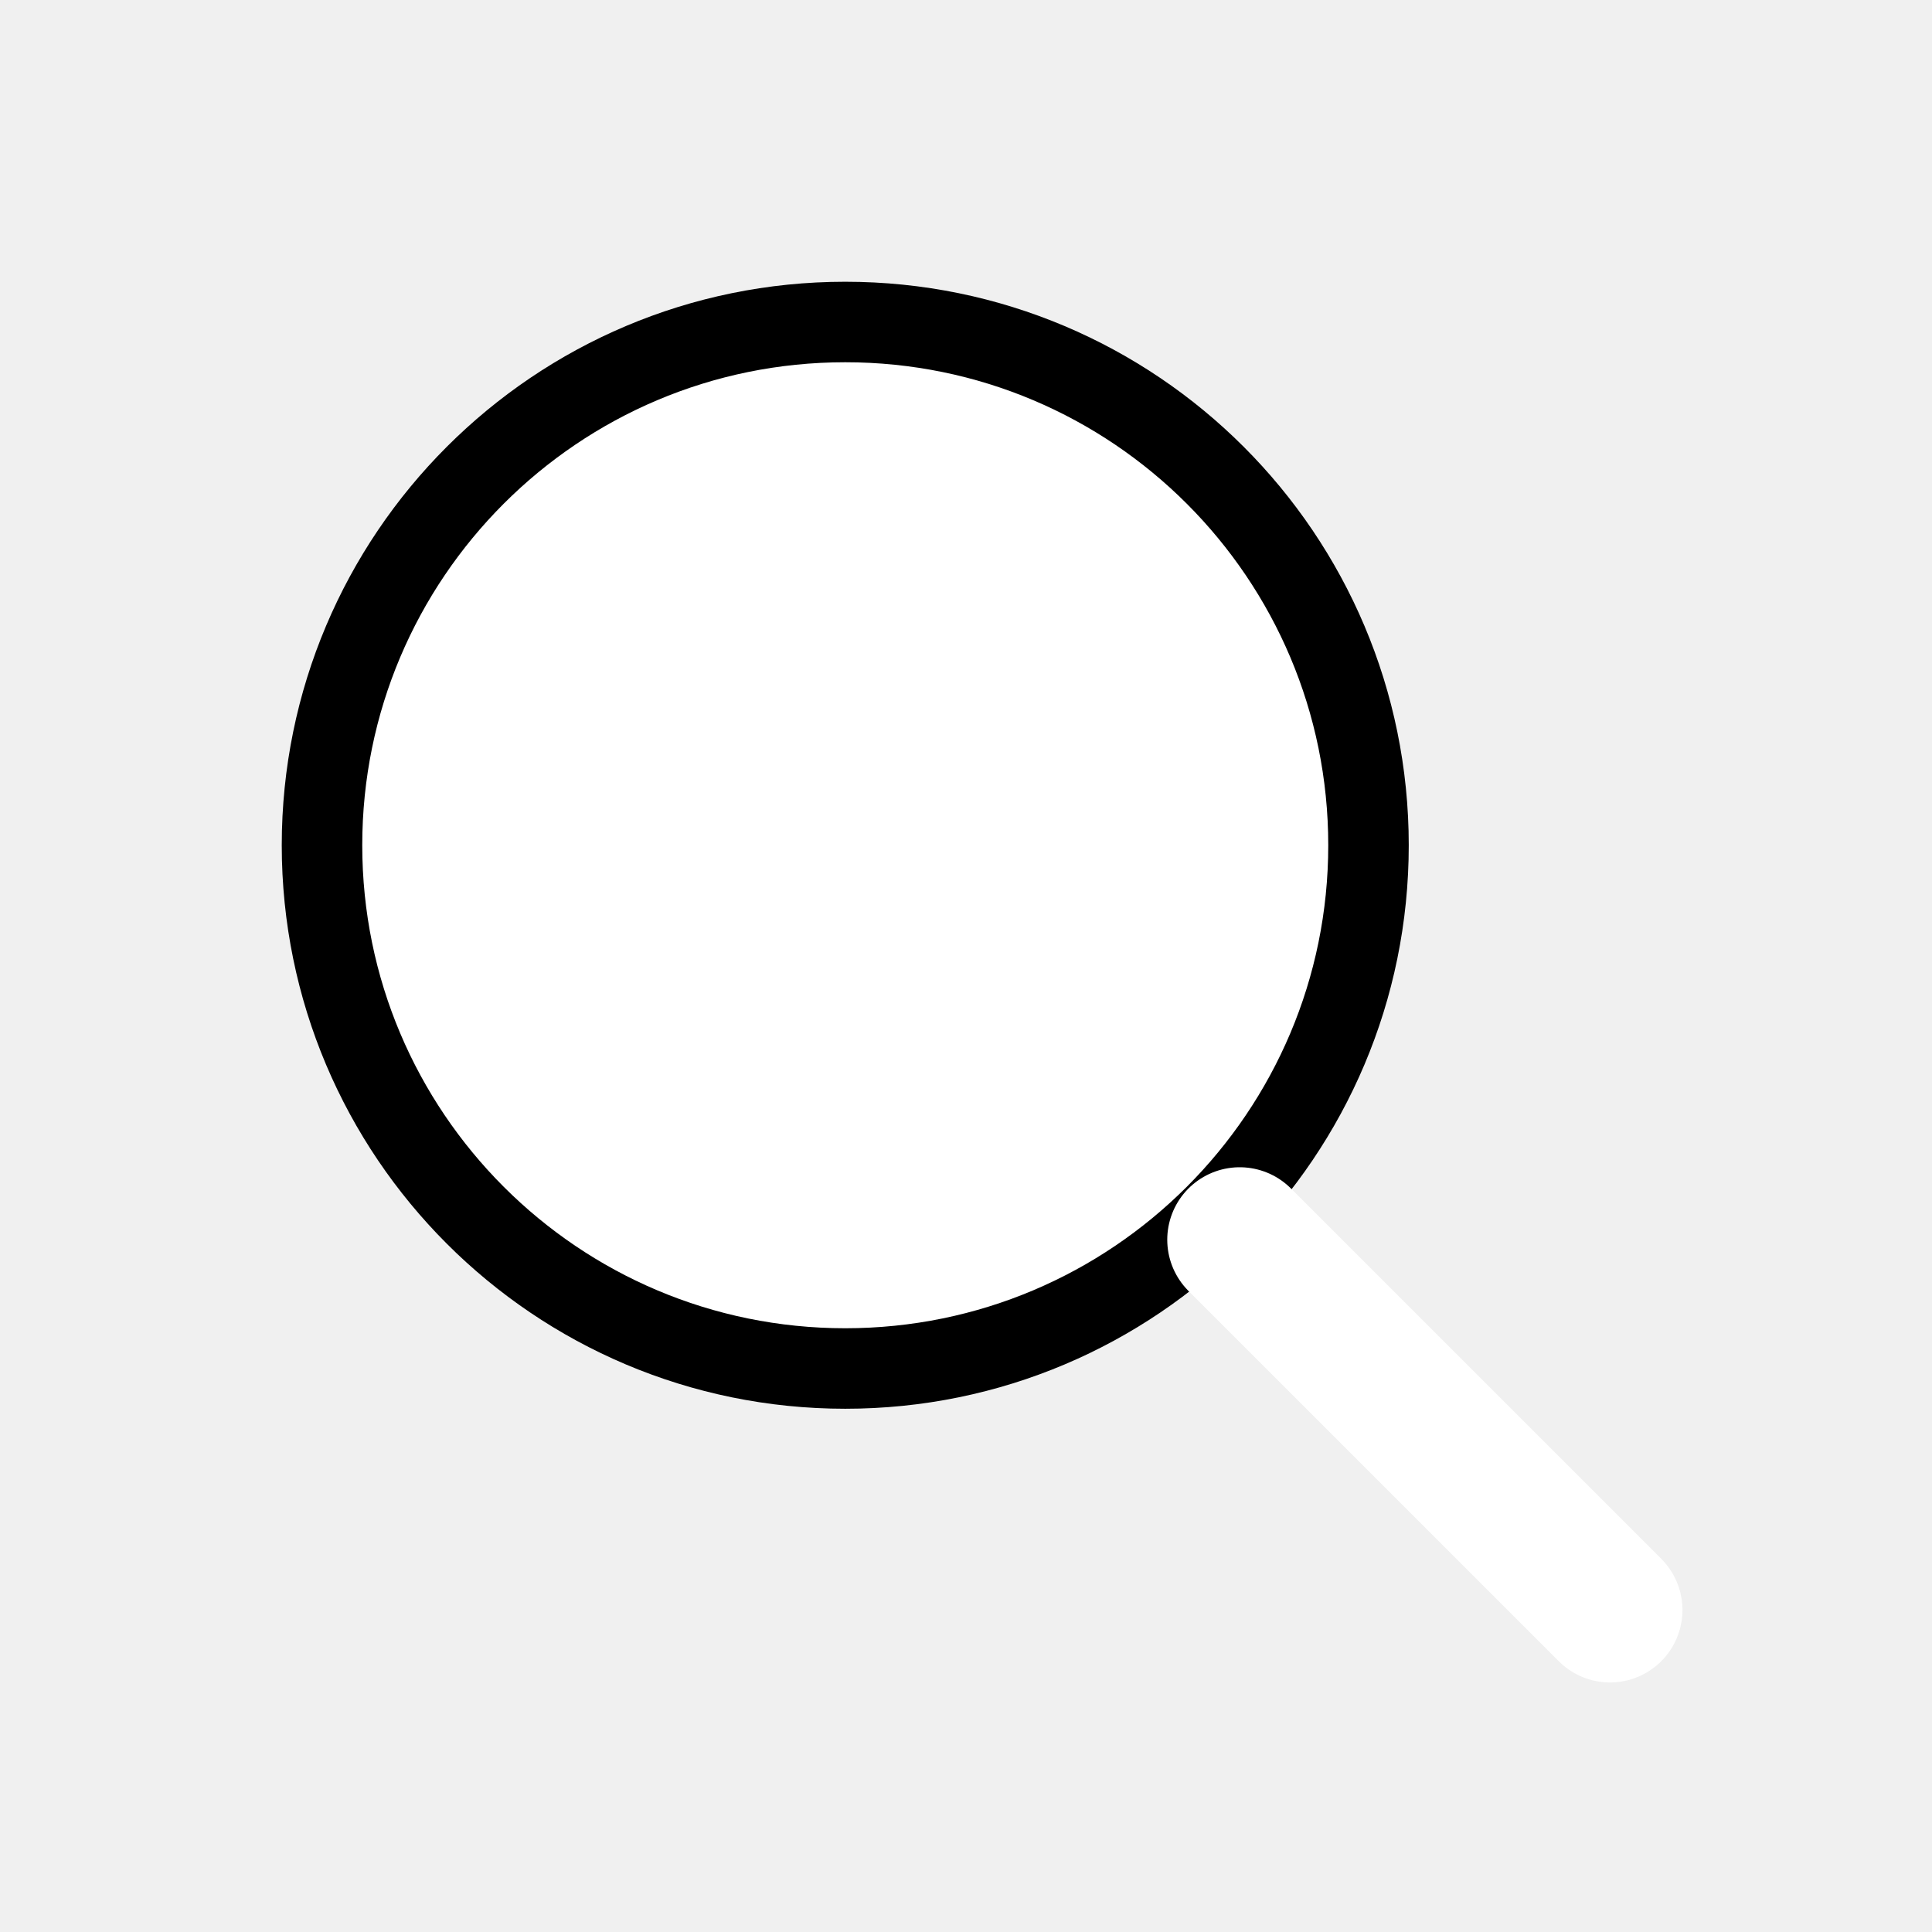
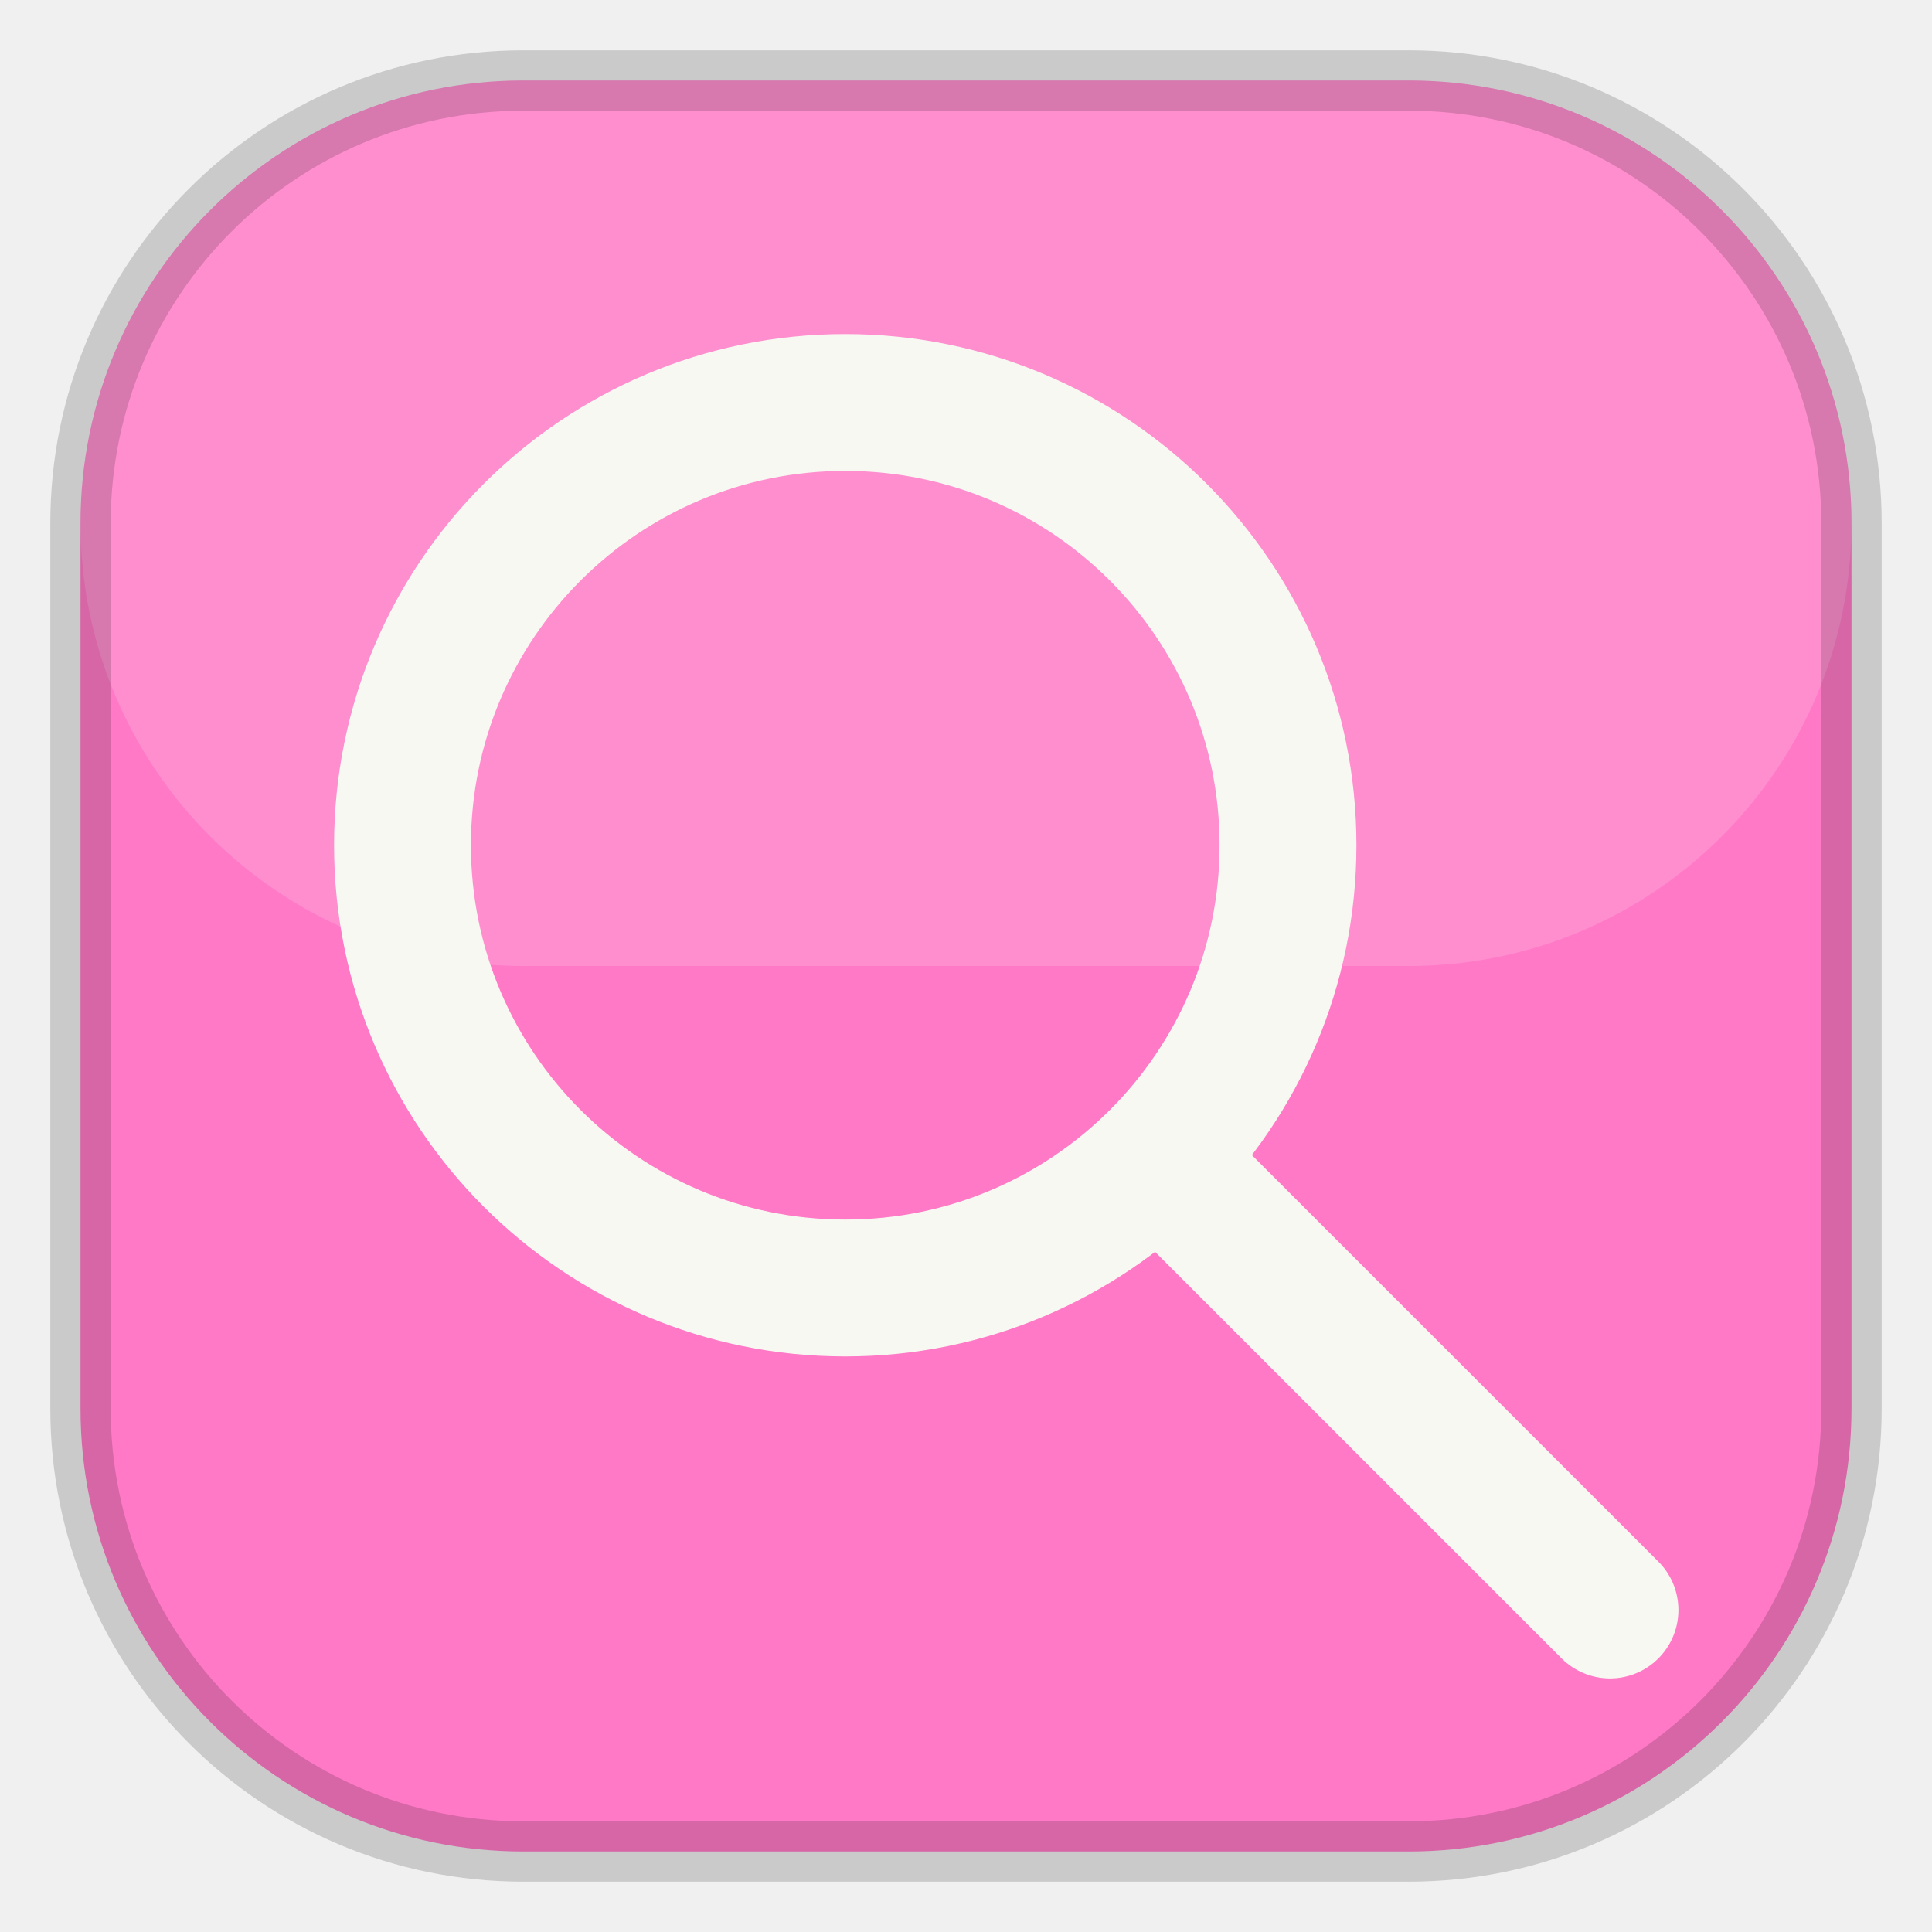
- <svg xmlns="http://www.w3.org/2000/svg" width="24" height="24" viewBox="0 0 24 24">
-   <g id="Layer_1" data-name="Layer 1">
-     <path d="M10.5 4 C6.91 4 4 6.91 4 10.5 C4 14.09 6.91 17 10.5 17 C14.09 17 17 14.09 17 10.5 C17 6.91 14.09 4 10.5 4" fill="#ffffff" stroke="#000000" stroke-miterlimit="10" />
-     <path d="M15.4 15.4 L20 20" fill="none" stroke="#ffffff" stroke-width="1.8" stroke-linecap="round" stroke-linejoin="round" />
+ <svg xmlns="http://www.w3.org/2000/svg" viewBox="0 0 24 24" width="24" height="24" fill="none">
+   <rect x="1" y="1" width="22" height="22" rx="5.5" fill="#FF79C6" />
+   <rect x="1" y="1" width="22" height="11" rx="5.5" fill="#FFFFFF" fill-opacity="0.16" />
+   <rect x="1" y="1" width="22" height="22" rx="5.5" fill="none" stroke="#000000" stroke-opacity="0.16" stroke-width="0.75" />
+   <g stroke="#F8F8F2" stroke-width="1.7" stroke-linecap="round" stroke-linejoin="round" fill="none">
+     <path d="M10.5 16 A5.5 5.5 0 1 1 10.5 5 A5.5 5.5 0 0 1 10.5 16 Z" />
+     <path d="M14.5 14.5 L20 20" />
  </g>
</svg>
